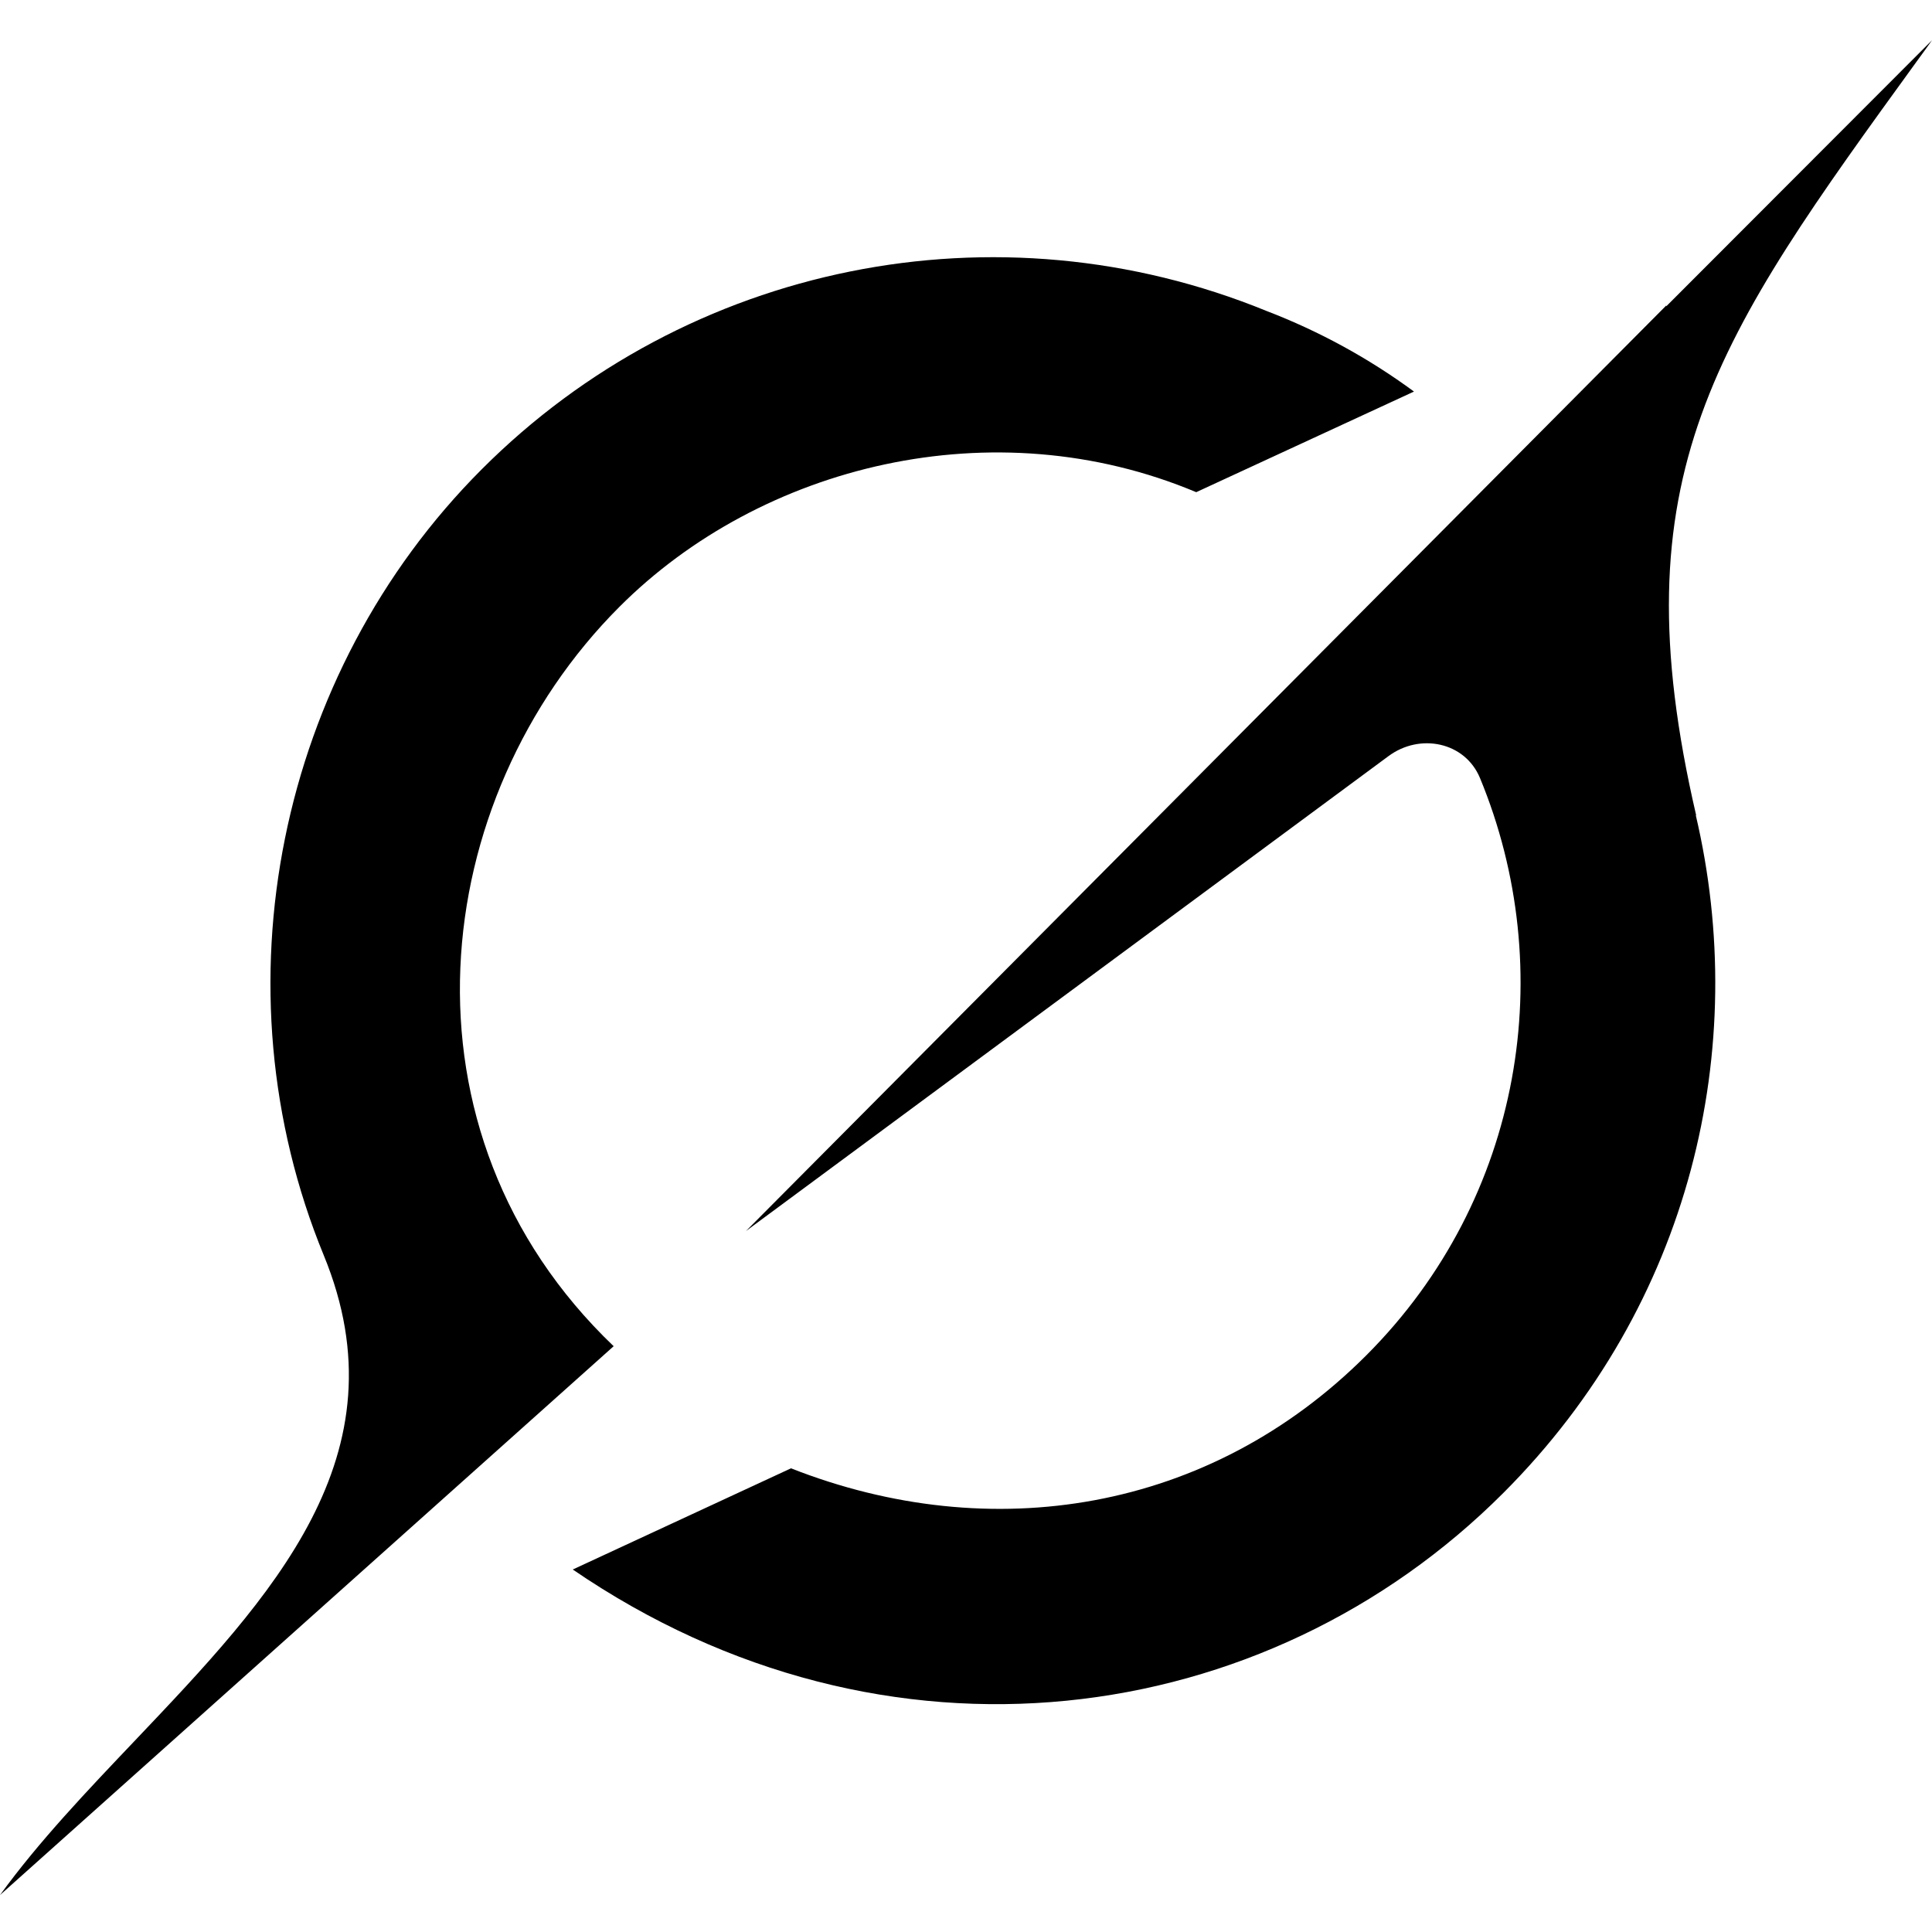
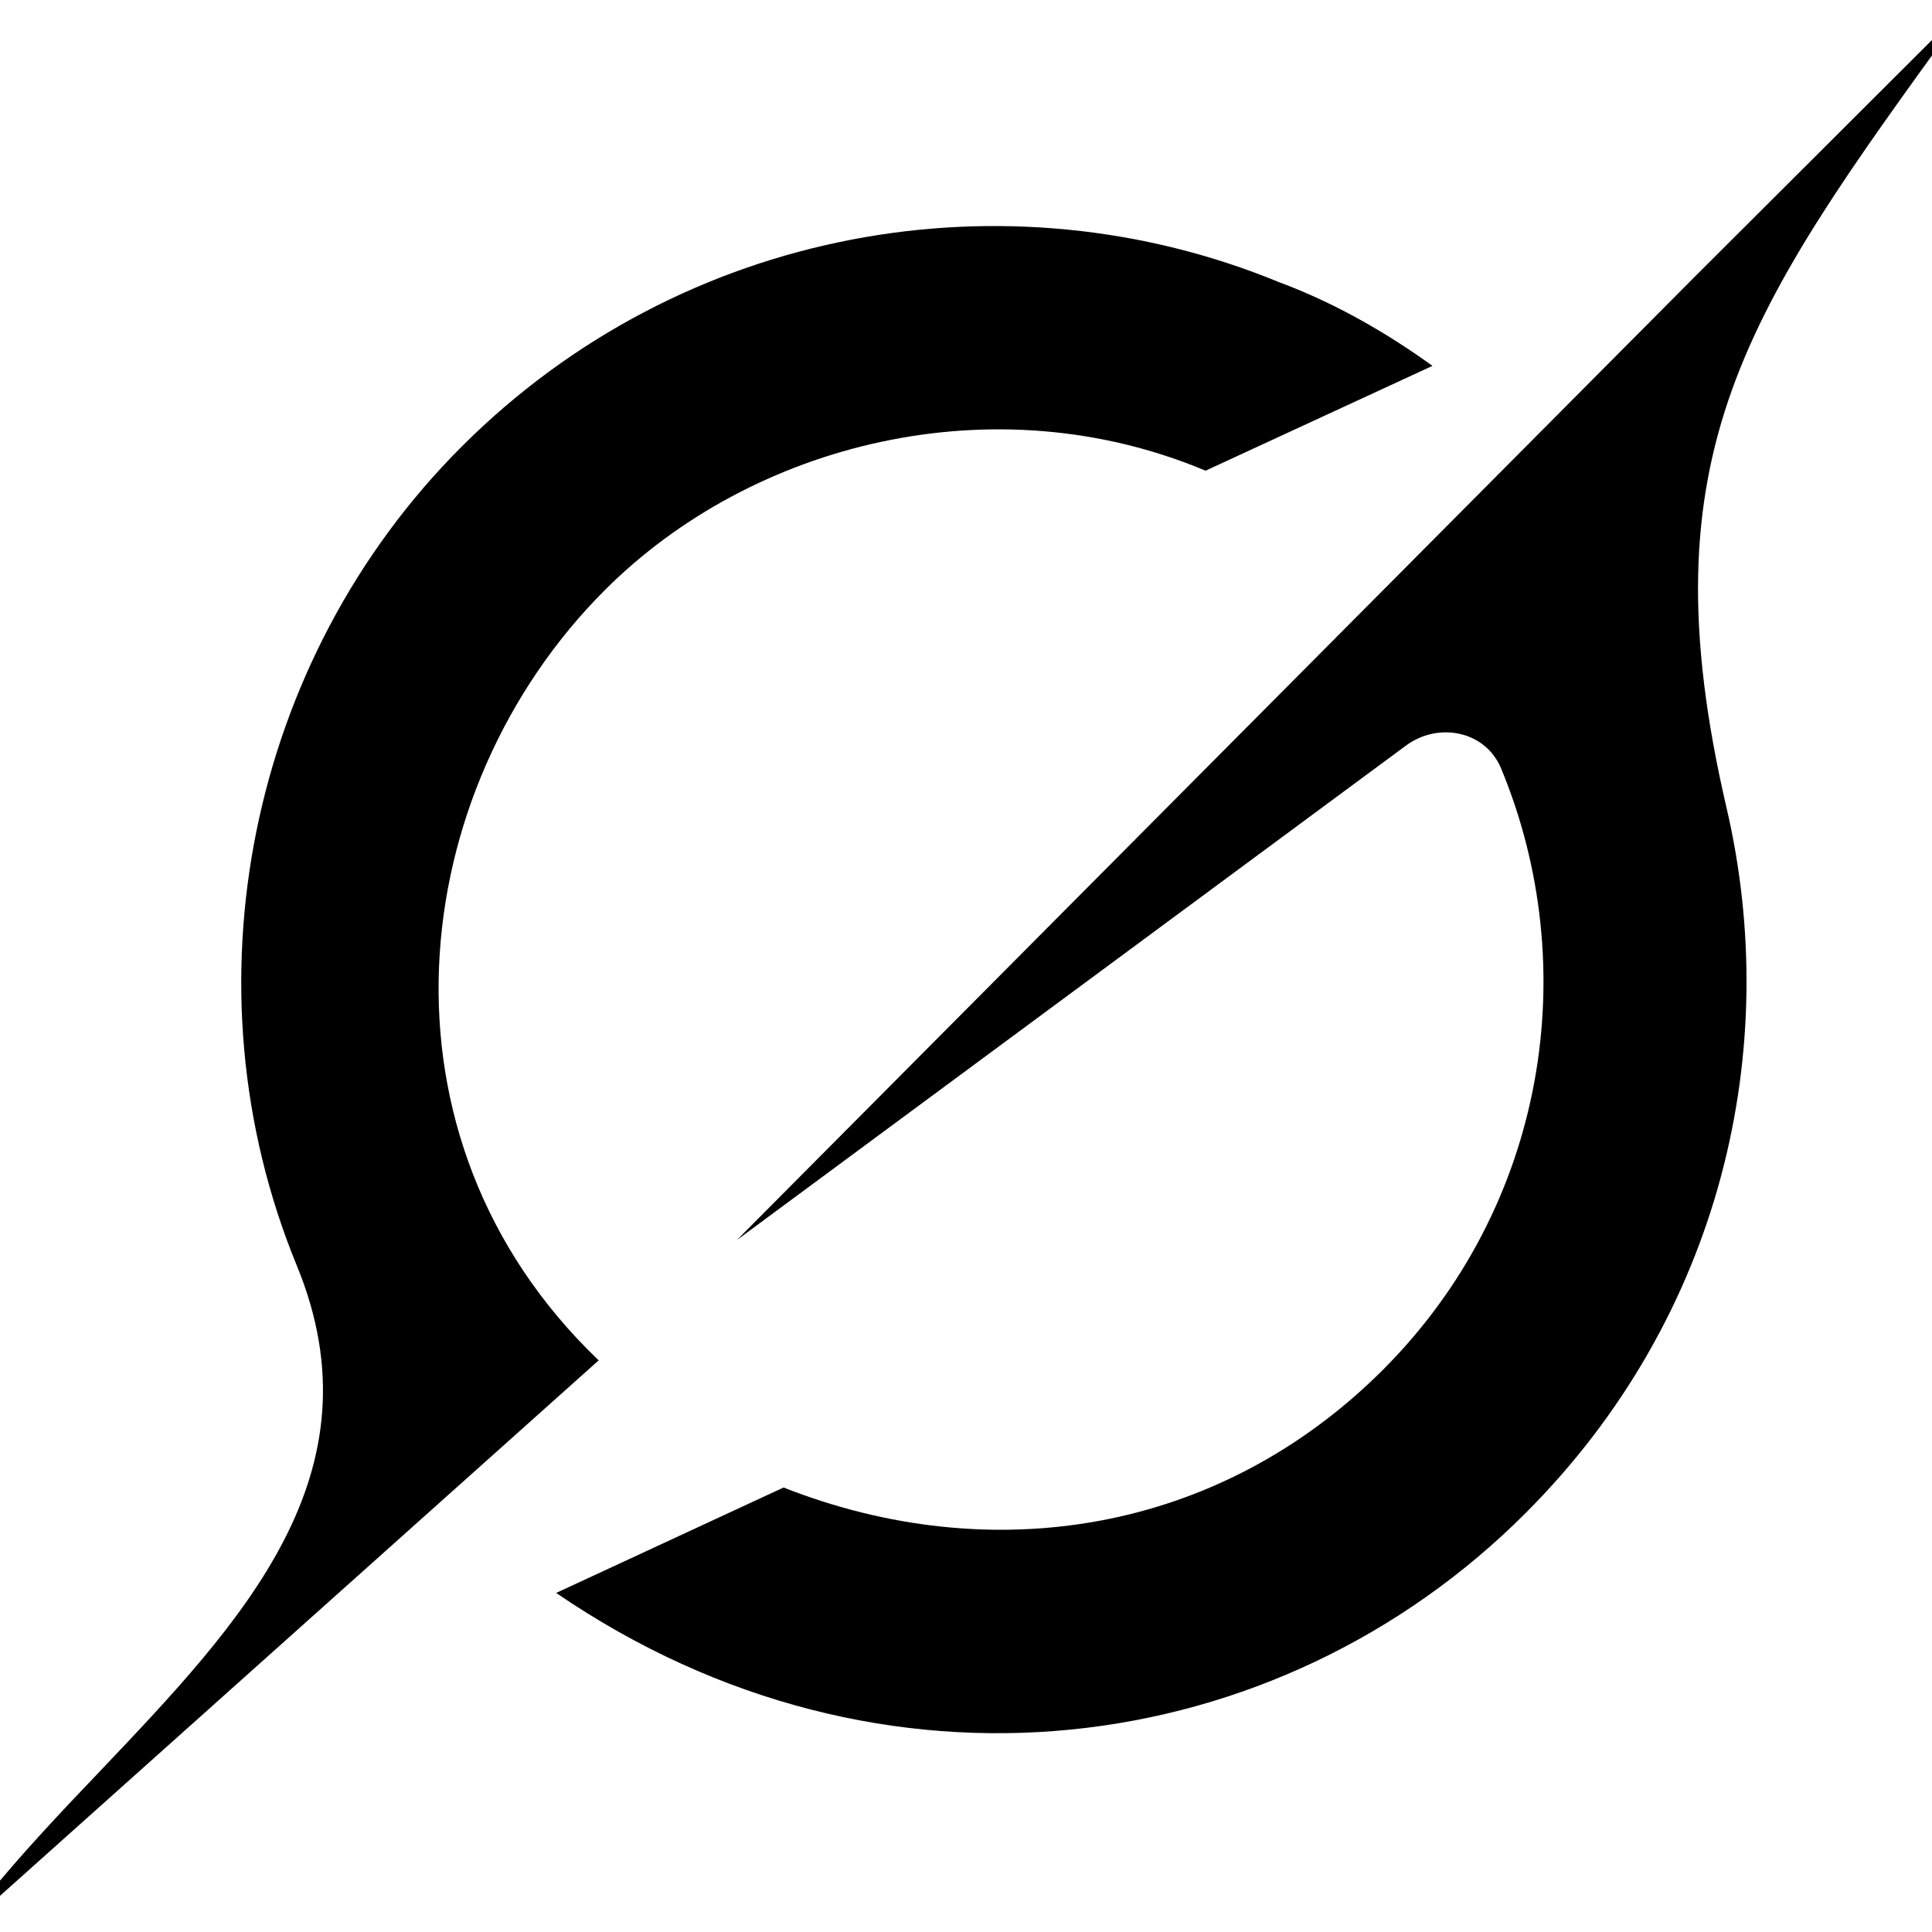
- <svg xmlns="http://www.w3.org/2000/svg" fill="currentColor" fill-rule="evenodd" height="1em" style="flex:none;line-height:1" viewBox="0 0 24 24" width="1em">
-   <path d="M9.27 15.29l7.978-5.897c.391-.29.95-.177 1.137.272.98 2.369.542 5.215-1.41 7.169-1.951 1.954-4.667 2.382-7.149 1.406l-2.711 1.257c3.889 2.661 8.611 2.003 11.562-.953 2.341-2.344 3.066-5.539 2.388-8.42l.006.007c-.983-4.232.242-5.924 2.75-9.383.06-.082.12-.164.179-.248l-3.301 3.305v-.01L9.267 15.292M7.623 16.723c-2.792-2.67-2.31-6.801.071-9.184 1.761-1.763 4.647-2.483 7.166-1.425l2.705-1.25a7.808 7.808 0 00-1.829-1A8.975 8.975 0 005.984 5.83c-2.533 2.536-3.33 6.436-1.962 9.764 1.022 2.487-.653 4.246-2.34 6.022-.599.63-1.199 1.259-1.682 1.925l7.62-6.815" />
+ <svg xmlns="http://www.w3.org/2000/svg" width="16" height="16" viewBox="0 0 16 16">
+   <path fill="currentColor" d="M0.584,14.925 L0.833,14.663 C2.004,13.43 3.168,12.208 2.458,10.481 C1.508,8.17 2.061,5.462 3.821,3.701 C5.649,1.871 8.343,1.41 10.593,2.337 C11.091,2.522 11.524,2.785 11.863,3.03 L9.984,3.898 C8.235,3.164 6.231,3.664 5.008,4.888 C3.354,6.543 3.02,9.412 4.958,11.266 L-0.335,16 C-0.066,15.63 0.254,15.276 0.584,14.925 Z M14.039,2.288 L16.332,2.57749377e-12 L16.208,0.172 C14.466,2.574 13.615,3.749 14.298,6.688 C14.764,8.684 14.261,10.903 12.635,12.53 C10.586,14.583 7.307,15.04 4.606,13.192 L6.489,12.319 C8.213,12.997 10.098,12.699 11.454,11.343 C12.809,9.986 13.113,8.009 12.432,6.365 C12.303,6.053 11.914,5.975 11.643,6.175 L6.102,10.27 L14.039,2.288 Z" />
</svg>
